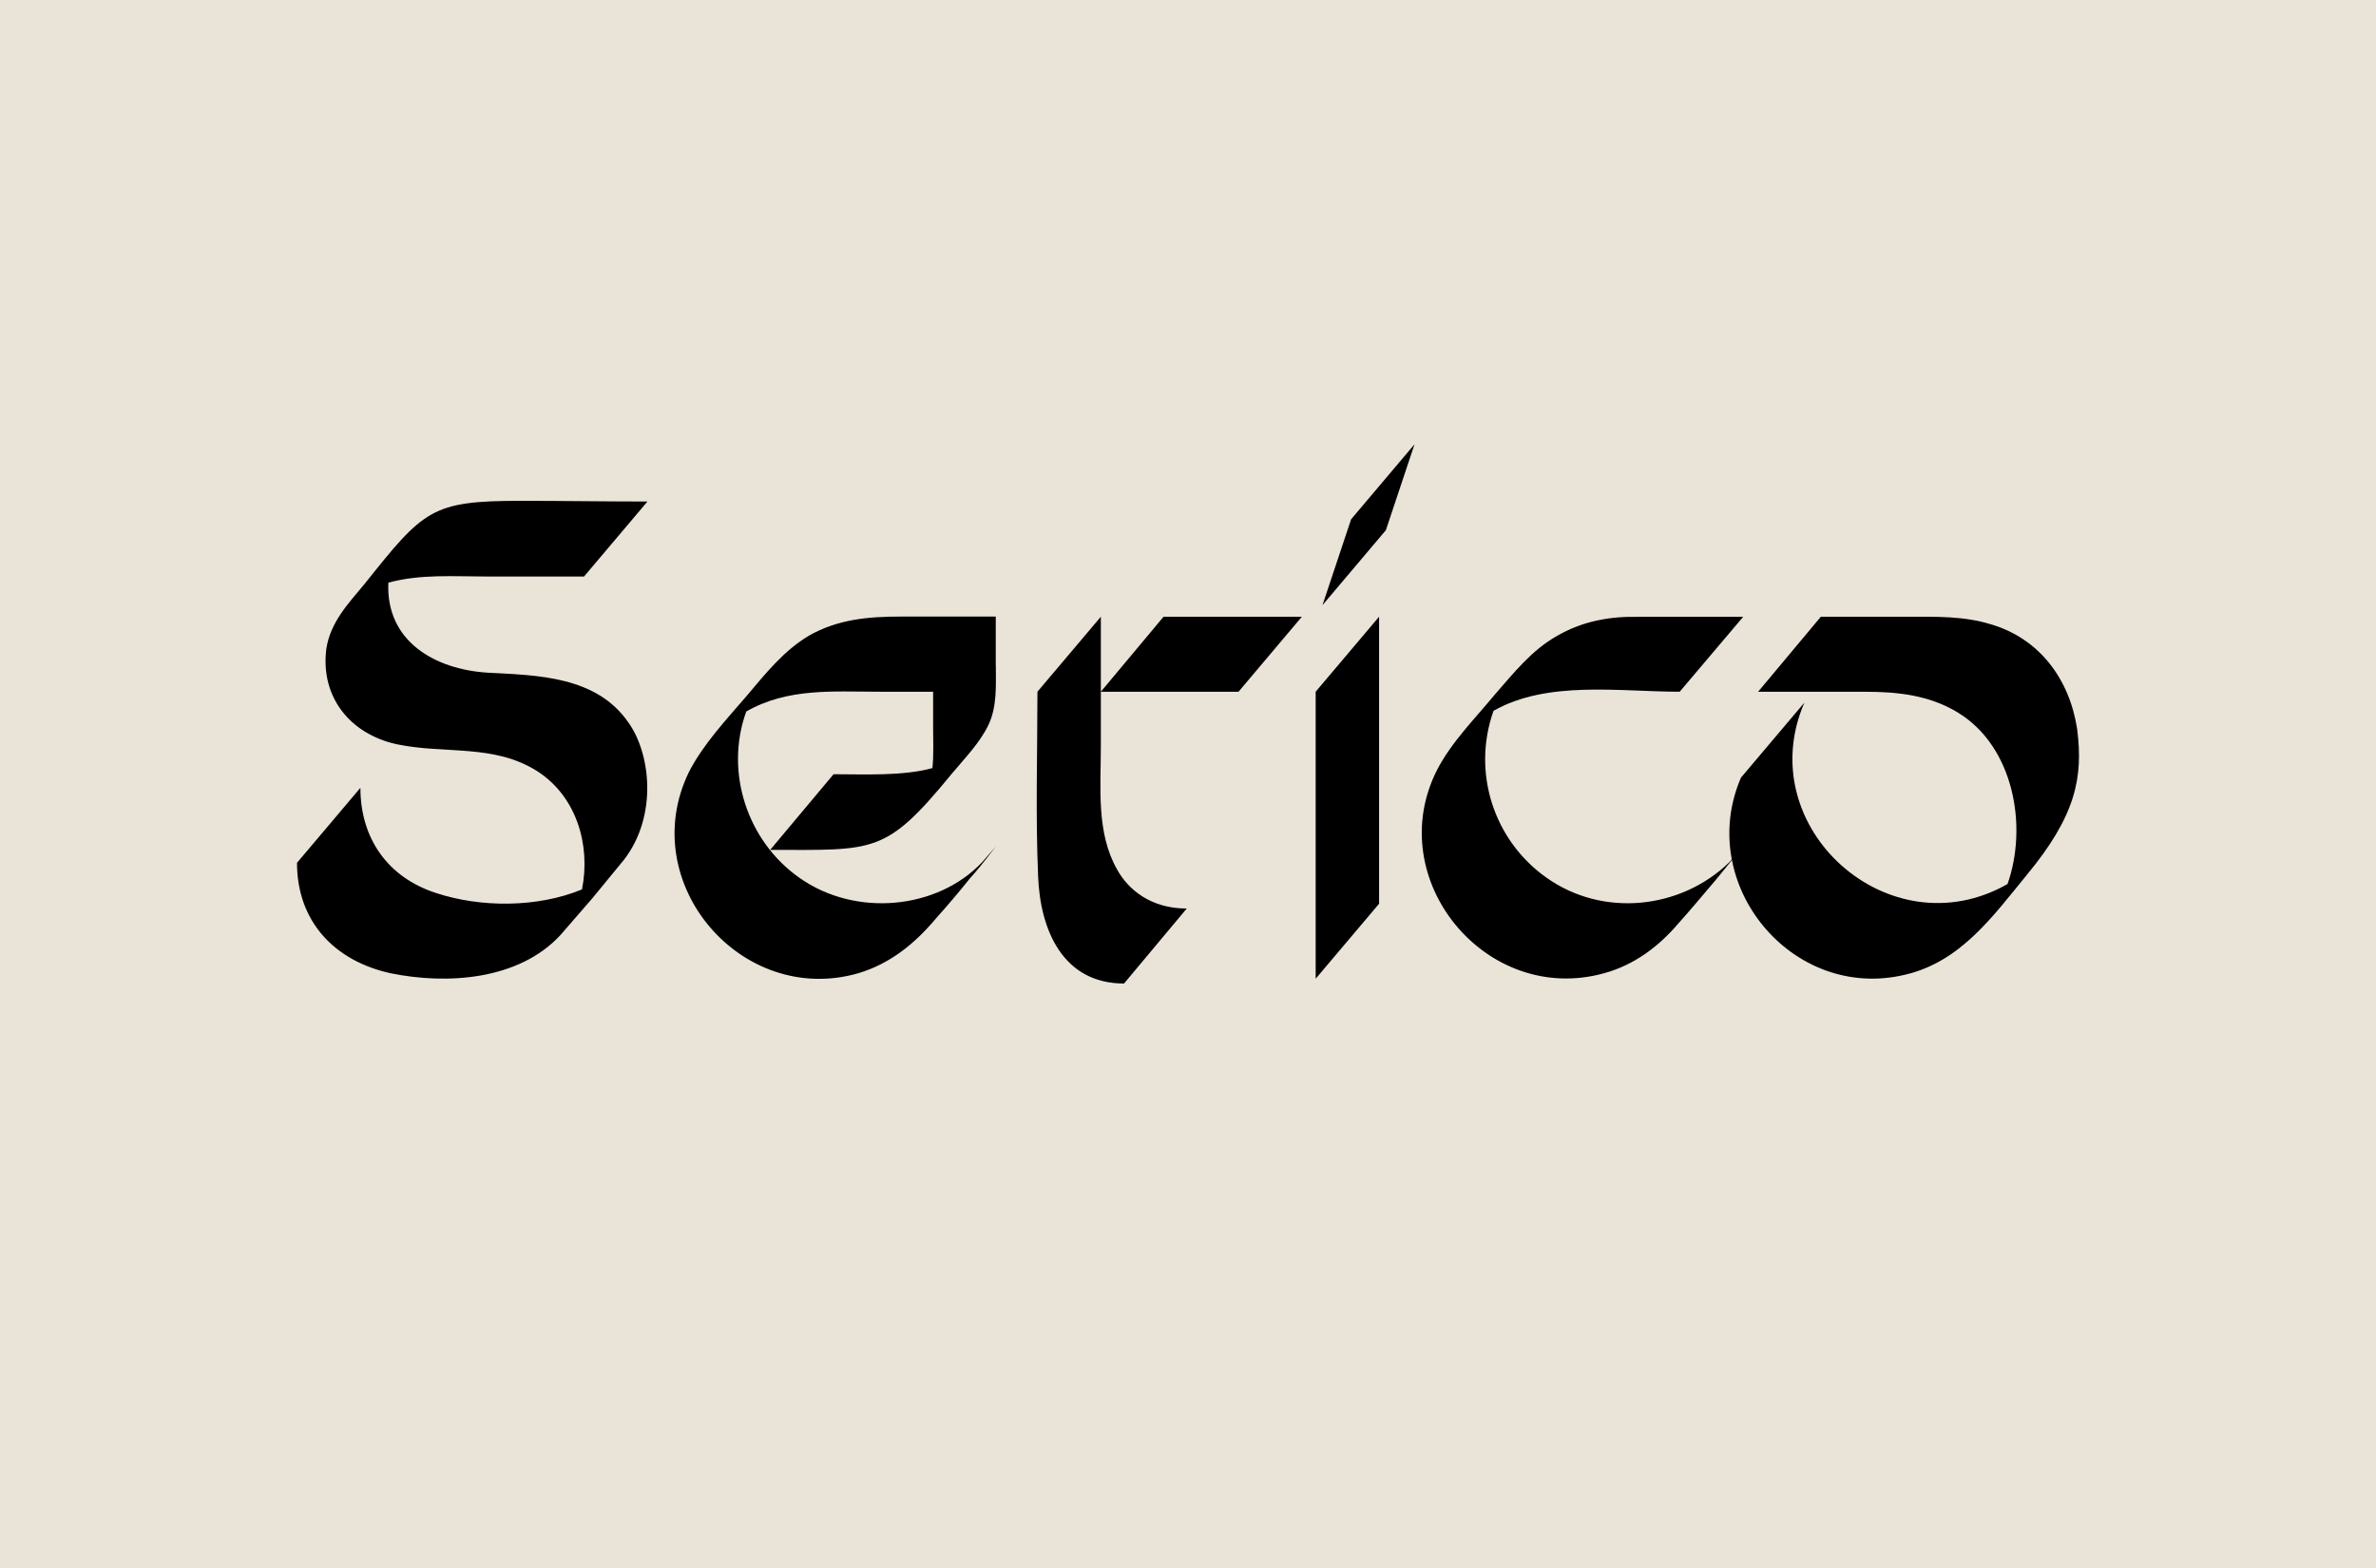
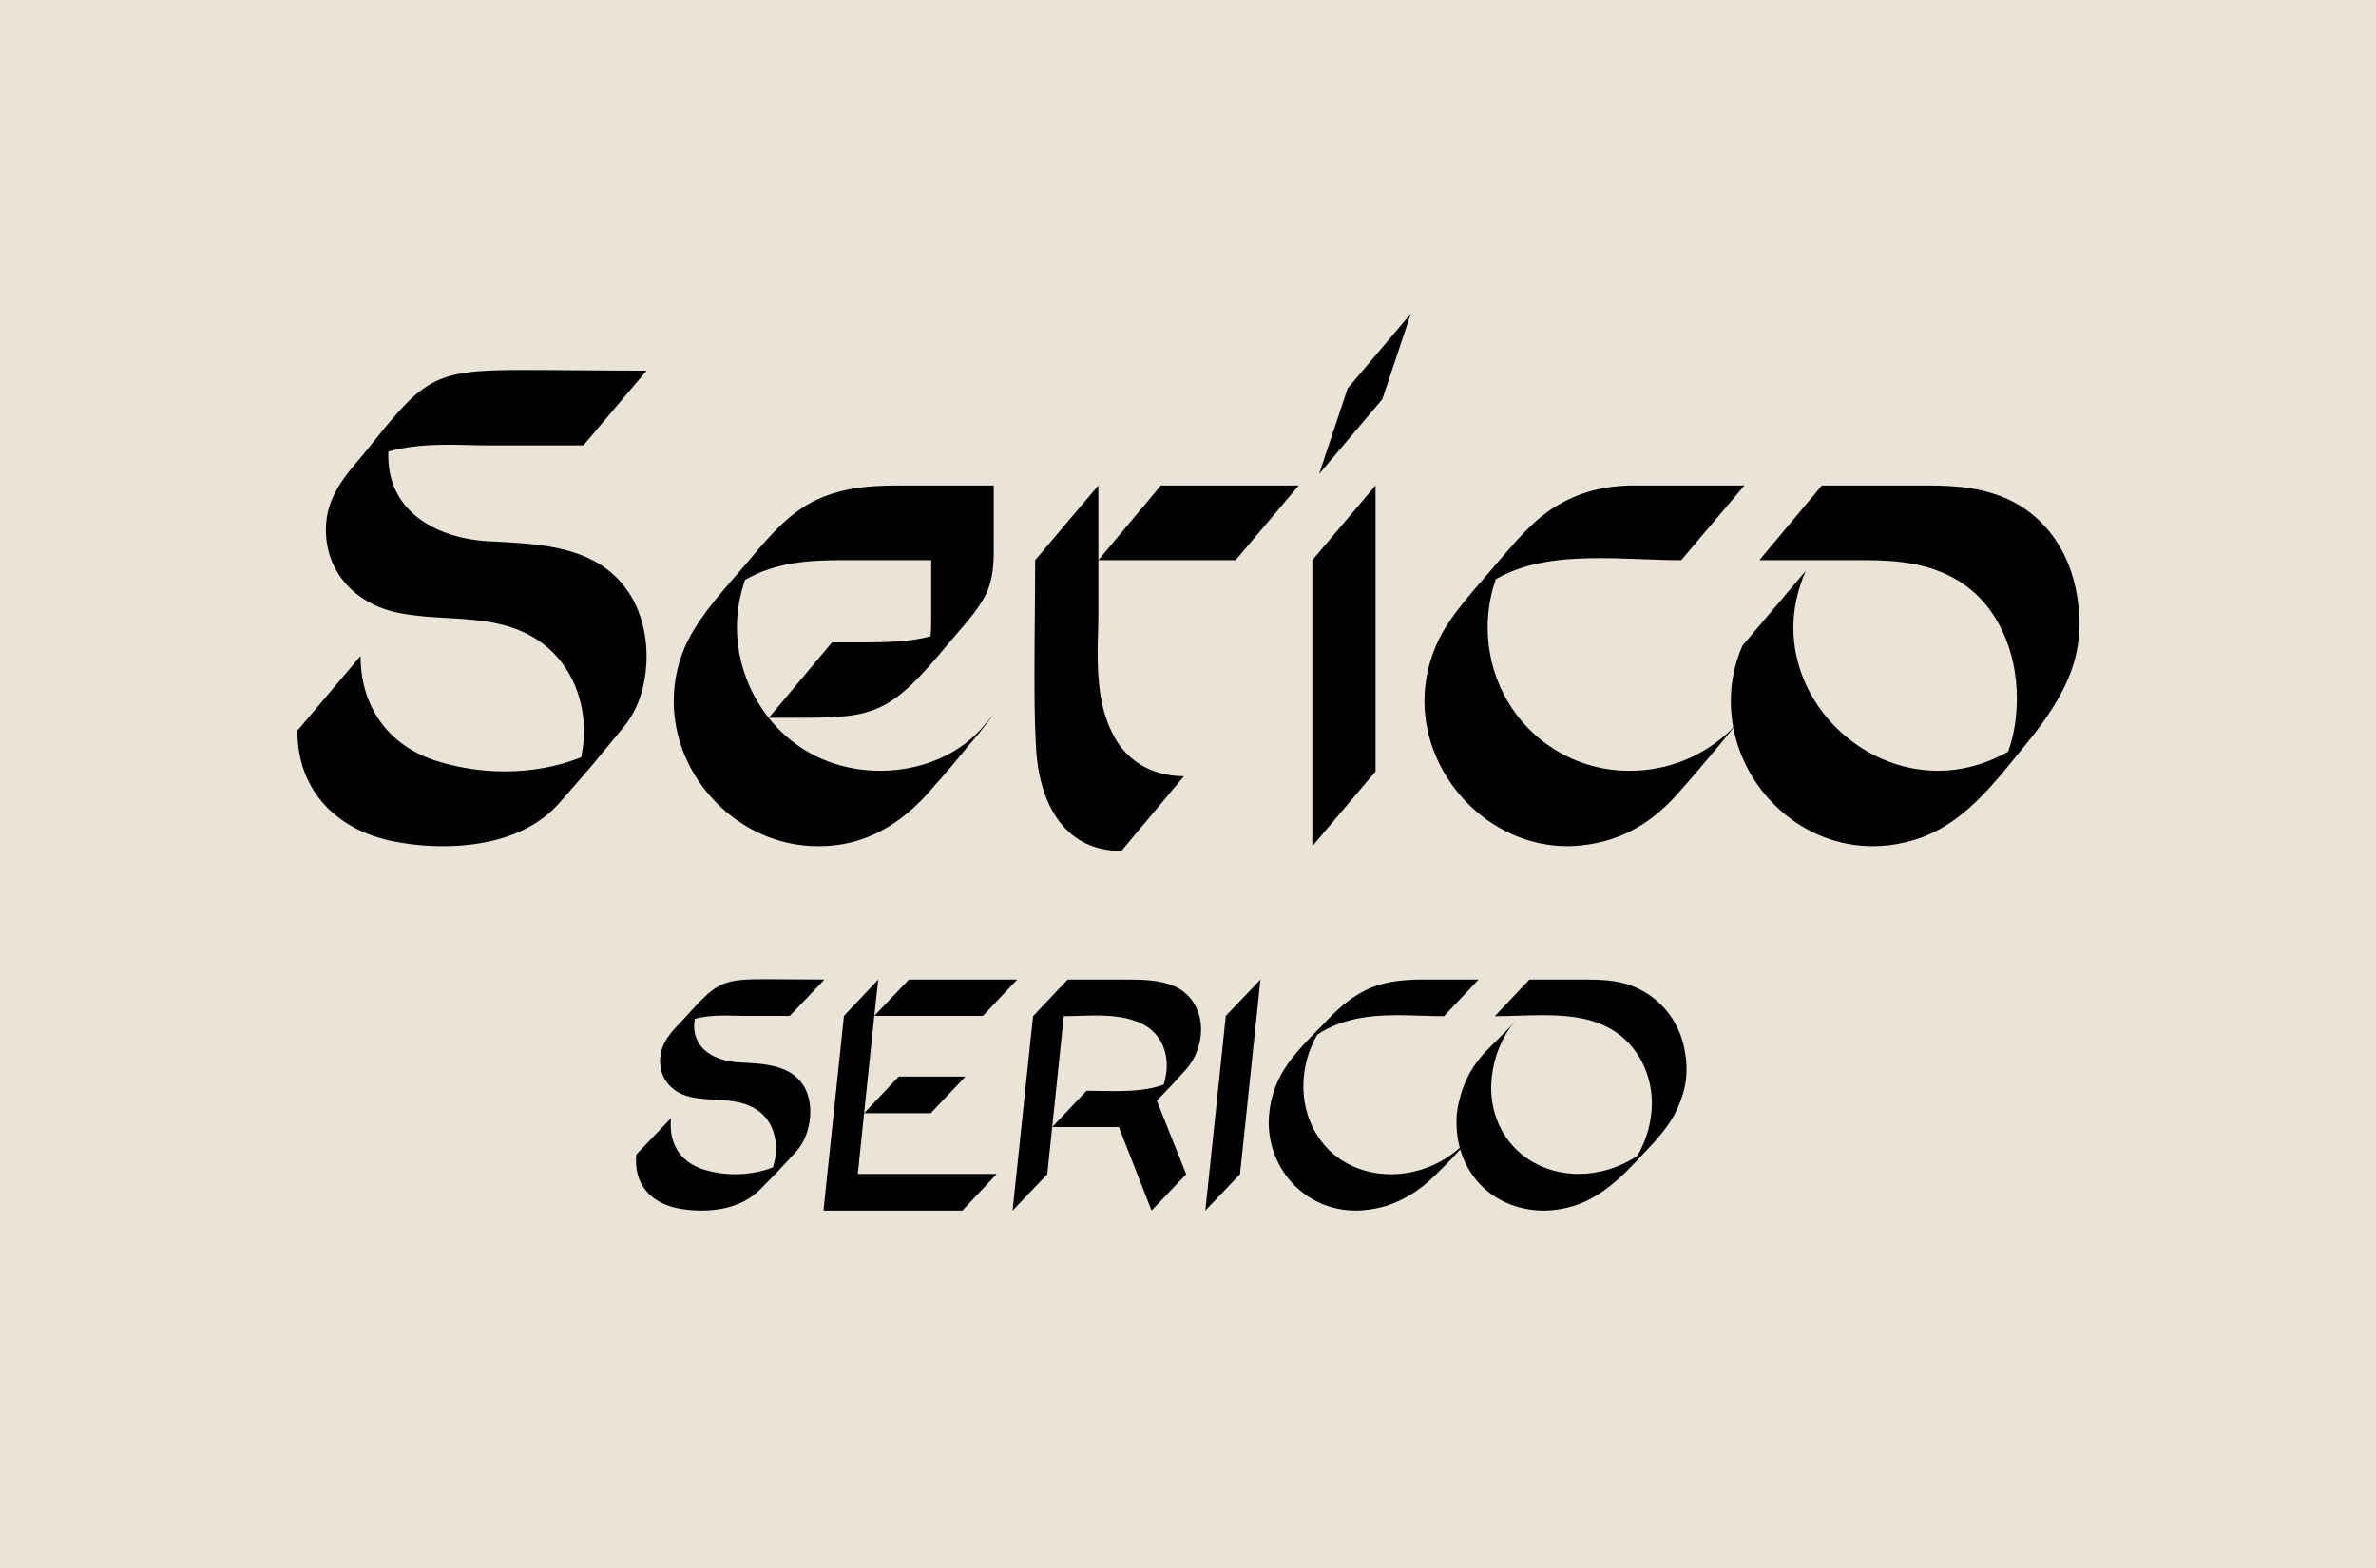
<svg xmlns="http://www.w3.org/2000/svg" viewBox="0 0 1000 660">
-   <path d="m0 660h1000v-660h-1000z" fill="#eae3d8" />
-   <path d="m272.493 211.101-26.687 31.567h-40.747c-13.768 0-28.119-1.119-41.608 2.586-1.119 24.627 19.512 36.448 41.608 37.881 21.269 1.119 45.896 1.433 59.396 20.944 9.47 13.197 12.314 39.313-1.724 57.672l-13.433 16.354-13.432 15.493c-17.508 18.94-47.631 20.944-71.452 16.063-23.631-5.16-39.414-21.806-39.414-46.489l26.686-31.567c0 21.269 11.474 37.59 31.568 44.194 18.94 6.314 43.041 6.314 61.69-1.433 3.728-18.649-2.295-39.022-18.649-49.645-18.37-11.765-39.023-7.176-59.396-11.474-19.511-4.299-32.138-19.802-29.552-40.176 1.724-11.194 9.179-18.94 16.074-27.257 24.963-31.276 28.12-35.004 65.709-35.004 17.81 0 35.564.291 53.363.291zm146.63 69.157c0 8.317.571 17.216-3.156 24.963-3.728 7.746-10.333 14.35-15.784 20.944-27.549 33.582-32.138 31.567-76.041 31.567l26.687-31.847c12.626 0 29.272.862 41.608-2.586.571-5.742.291-11.474.291-17.216v-14.922h-22.668c-19.22 0-38.452-1.724-55.97 8.317-9.179 25.254.29 54.515 22.388 70.019 23.507 16.645 57.963 13.433 76.903-6.605l5.742-6.604c-5.742 7.455-8.317 10.612-10.903 13.433-4.625 5.773-9.411 11.418-14.35 16.925-8.899 10.612-19.221 18.941-32.463 22.959-49.355 14.351-94.12-38.16-71.452-84.649 6.023-11.765 15.784-22.097 24.392-32.138 7.746-9.179 15.493-18.94 26.116-25.254 12.056-6.884 24.962-8.038 38.451-8.038h40.176v20.665zm44.195 33.862c0 17.217-2.004 36.437 6.884 51.94 4.589 8.318 14.06 16.355 29.272 16.355l-26.395 31.567c-25.825 0-35.295-22.668-36.157-45.056-1.119-25.825-.291-51.94-.291-77.765l26.687-31.567v54.515zm0-22.959 26.395-31.567h58.209l-26.653 31.567zm90.414 120.806v-120.806l26.687-31.567v120.806zm2.866-157.243 12.055-36.156 26.687-31.568-12.056 36.157zm150.347 36.437c-25.254 0-55.668-4.881-78.358 8.037-9.165 25.802-.01 54.549 22.387 70.299 23.508 16.645 56.24 13.433 76.904-6.605l5.742-6.604-11.474 14.06c-5.16 6.022-10.332 12.313-15.783 18.369-8.317 9.761-18.649 17.508-31.276 20.944-49.646 13.769-93.549-39.593-70.299-85.511 6.033-11.754 16.108-21.795 24.392-31.847 8.037-9.179 15.492-18.65 26.116-24.627 10.903-6.314 22.388-8.317 34.701-8.037h43.657z" />
-   <path d="m803.359 259.594c11.765 0 23.239-.291 34.433 3.156 20.664 6.023 33.28 23.239 36.437 44.194 2.585 20.374-.571 36.437-21.269 61.411-14.351 17.507-27.829 36.437-51.079 41.899-47.63 11.474-88.432-38.16-69.157-82.925l26.687-31.567c-22.668 52.511 35.821 104.731 85.511 76.332 8.609-24.392 2.586-57.672-20.664-72.023-12.056-7.455-25.533-8.899-39.313-8.899h-45l26.395-31.567h37.019z" />
+   <path fill="#eae3d8" d="M0 660h1000V0H0Z" />
+   <path fill-rule="evenodd" d="M295.05 509.54c-3.75 0-7.22-.41-10.56-1.1-10.28-2.37-16.8-9.32-16.8-19.73 0-.98 0-1.81.13-2.78l14.59-15.28c-.14.97-.14 1.94-.14 2.92 0 8.89 4.72 15.55 13.2 18.47a44.79 44.79 0 0 0 13.89 2.22c5.41 0 11.1-.97 15.97-2.91.42-1.67.97-3.48 1.11-5.14.14-.98.14-1.81.14-2.78 0-6.53-2.5-12.5-7.78-16.12-8.2-5.7-18.47-3.47-28.06-5.55-7.91-1.8-12.92-7.5-12.92-15.14 0-7.92 5-12.5 9.73-17.5 13.75-15.14 15.41-16.95 33.61-16.95 8.61 0 17.23.14 25.84.14l-14.59 15.28H312.7c-2.5 0-5-.14-7.5-.14-4.3 0-8.61.28-12.78 1.39-.14.97-.28 1.94-.28 2.92 0 10 8.75 14.72 18.61 15.41 10.14.56 22.1.7 27.65 10.14 1.66 2.78 2.64 6.53 2.64 10.7 0 5.55-1.8 12.36-6.4 17.22l-7.36 7.92-7.36 7.5c-6.53 6.67-15.97 8.9-24.86 8.9Zm51.53 0 8.62-81.95 14.44-15.28-1.67 15.28-4.3 40.98-2.64 25.55h58.48l-14.45 15.42h-58.48Zm17.09-40.97 14.58-15.42h28.06l-14.58 15.42h-28.06Zm4.3-40.98 14.59-15.28h45.56l-14.44 15.28h-45.7Zm58.2 81.95 8.62-81.81 14.58-15.42H473c7.36 0 15 0 21.53 2.91 7.22 3.34 10.97 10.42 10.97 18.06 0 5.84-2.08 12.09-6.39 16.95l-5.55 6.11-6.67 6.95 12.36 30.97-14.58 15.28-13.76-35.14h-28.06l14.45-15.28c3.61 0 7.5.14 11.8.14 7.1 0 14.73-.42 20.7-2.78.56-1.8.84-3.61 1.12-5.42.14-.83.14-1.8.14-2.64 0-7.08-3.2-13.47-9.59-17.08-5.97-3.2-13.06-3.9-20.28-3.9-4.58 0-9.17.29-13.47.29l-6.95 66.53-14.58 15.28Zm81.13 0 8.61-81.95 14.59-15.28-8.62 81.95-14.58 15.28Zm63.34 0c-21.25 0-36.67-17.22-36.67-37.09 0-1.52.14-2.91.28-4.3a42.3 42.3 0 0 1 5.97-17.64c4.44-7.23 10.83-13.34 16.8-19.45 5.29-5.7 10.7-10.83 17.79-14.3 7.36-3.62 15-4.31 22.92-4.45h24.58l-14.58 15.42c-6.25 0-12.78-.42-19.45-.42-11.67 0-23.34 1.25-33.9 8.2a43.76 43.76 0 0 0-5.83 21.66c0 11.26 4.59 22.09 13.34 29.17 6.67 5.28 15 7.92 23.61 7.92a43.72 43.72 0 0 0 28.88-11.13 40.29 40.29 0 0 1-1.37-10.54c0-1.25 0-2.64.14-4.02.27-1.81.55-3.76 1.1-5.56a41.9 41.9 0 0 1 8.76-17.78c4.44-5.42 10.14-9.86 14.44-15.28a44.7 44.7 0 0 0-9.58 23.34c-.14 1.52-.28 2.91-.28 4.44 0 8.89 2.92 17.5 8.75 24.17 7.09 8.06 17.37 12.22 28.06 12.22 8.34 0 17.09-2.5 24.73-7.64a44.12 44.12 0 0 0 5.83-17.64c.14-1.39.28-2.91.28-4.3 0-10.28-3.89-20.15-11.4-27.1-9.3-8.6-21.66-10.13-34.58-10.13-6.8 0-13.61.42-20.14.42l14.58-15.42h23.2c7.23 0 14.17.28 20.56 2.91 11.8 4.73 20 15.42 21.8 28.2.42 2.36.57 4.59.57 6.67 0 5.97-1.4 11.11-4.03 16.95-3.34 7.08-8.48 12.64-13.9 18.33-10 10.84-19.86 20.84-34.72 23.48a44 44 0 0 1-7.36.7c-10.56 0-20.42-4.04-27.23-11.4a35.93 35.93 0 0 1-8.02-14.34 198.82 198.82 0 0 1-13.51 13.65c-6.67 5.83-14.59 10-23.06 11.39-2.5.42-5 .7-7.36.7ZM659.85 356.17c-33.17 0-60.34-28.88-60.34-61.2 0-8.57 2-17.72 6.3-26.3 6-11.72 16-21.73 24.3-31.74 8-9.15 15.44-18.58 26.02-24.59 10.87-6.29 22.3-8.3 34.6-8h43.46l-26.6 31.45c-10.86 0-22.58-.86-34.3-.86-15.44 0-30.89 1.43-43.75 8.86a61.78 61.78 0 0 0-3.43 20.3c0 19.45 9.15 38.32 25.73 49.76a59.07 59.07 0 0 0 34.03 10.58 60.84 60.84 0 0 0 42.6-17.16l1-1.16a59.3 59.3 0 0 1-1-10.85 57.5 57.5 0 0 1 4.86-23.44l26.6-31.46c-3.44 8-5.15 16.02-5.15 23.74 0 32.88 28.59 60.33 60.9 60.33 9.72 0 19.73-2.57 29.45-8 2.57-6.87 3.72-14.6 3.72-22.6 0-19.15-7.72-38.88-24.3-49.18-12.01-7.43-25.45-8.86-39.18-8.86h-44.89l26.3-31.45h36.9c11.71 0 23.15-.3 34.3 3.14 20.59 6 33.17 23.16 36.32 44.03.57 3.72.85 7.44.85 11.16 0 15.44-5.43 29.73-22.01 50.04-14.3 17.44-27.74 36.3-50.9 41.74a58.7 58.7 0 0 1-14.01 1.72c-29.29 0-53.45-22.3-58.7-49.77l-6.78 8.3c-5.14 6.01-10.3 12.3-15.72 18.3-8.3 9.73-18.59 17.45-31.17 20.88a63.66 63.66 0 0 1-16.01 2.29Zm-78.06-188.15 12-36.02-26.58 31.45-12.01 36.03Zm-2.86 156.7V204.33l-26.6 31.45v120.38Zm-80.63 2c-15.16 0-24.6-8.01-29.17-16.3-6-10.58-7.15-23.16-7.15-35.46 0-5.43.29-10.86.29-16.3v-54.32l-26.6 31.45c0 15.44-.28 30.88-.28 46.6 0 10.3 0 20.6.57 30.89.86 22.3 10.3 44.89 36.03 44.89Zm21.73-90.93 26.59-31.45h-58.05l-26.3 31.45ZM344.18 356.17c5.43 0 10.86-.58 16.58-2.3 13.16-4 23.45-12.29 32.31-22.87a404.5 404.5 0 0 0 14.3-16.87c2.57-2.86 5.15-6 10.86-13.43l-5.71 6.57c-10.58 11.44-26.31 17.16-42.04 17.16-12.3 0-24.3-3.43-34.6-10.58-16.3-11.44-25.73-30.6-25.73-49.75 0-6.87 1.15-13.44 3.43-20.02 12.87-7.43 26.88-8.3 41.18-8.3h37.17v23.46c0 2.85 0 5.71-.29 8.57-8.29 2.3-18.3 2.58-27.73 2.58h-13.73l-26.59 31.74h12.87c32.02 0 38.31-1.72 62.9-31.46 5.44-6.57 12.01-13.15 15.73-20.87 3.72-7.72 3.14-16.58 3.14-24.88v-20.58H378.2c-13.43 0-26.3 1.14-38.31 8-10.58 6.3-18.3 16.01-26.02 25.16-8.58 10.01-18.3 20.3-24.3 32.03a56.47 56.47 0 0 0-6 25.73c0 32.31 27.44 60.9 60.6 60.9Zm-157.84 0c18.3 0 37.18-4.58 49.18-18.3l13.44-15.44 13.44-16.3c7.15-8.58 9.72-19.73 9.72-30.02 0-10.58-3.14-20.6-8-27.45-13.44-19.45-38.03-19.73-59.19-20.88-22.02-1.43-42.6-13.15-41.46-37.74 8.3-2.29 16.87-2.86 25.73-2.86 5.15 0 10.58.29 15.73.29h40.6l26.6-31.46c-17.73 0-35.46-.28-53.19-.28-37.46 0-40.6 3.71-65.48 34.88-8 9.44-16.3 18.3-16.3 32.31 0 17.73 12.01 30.88 29.74 34.89 20.3 4.28 40.89-.29 59.19 11.43 13.15 8.58 19.73 23.45 19.73 38.89 0 3.43-.57 7.15-1.15 10.58-9.72 4-21.15 6-32.3 6-10.01 0-20.3-1.71-29.17-4.57-20.02-6.58-31.45-22.88-31.45-44.03l-26.6 31.45c0 24.59 15.73 41.17 39.18 46.32 6.86 1.43 14.3 2.29 22.01 2.29Z" />
</svg>
